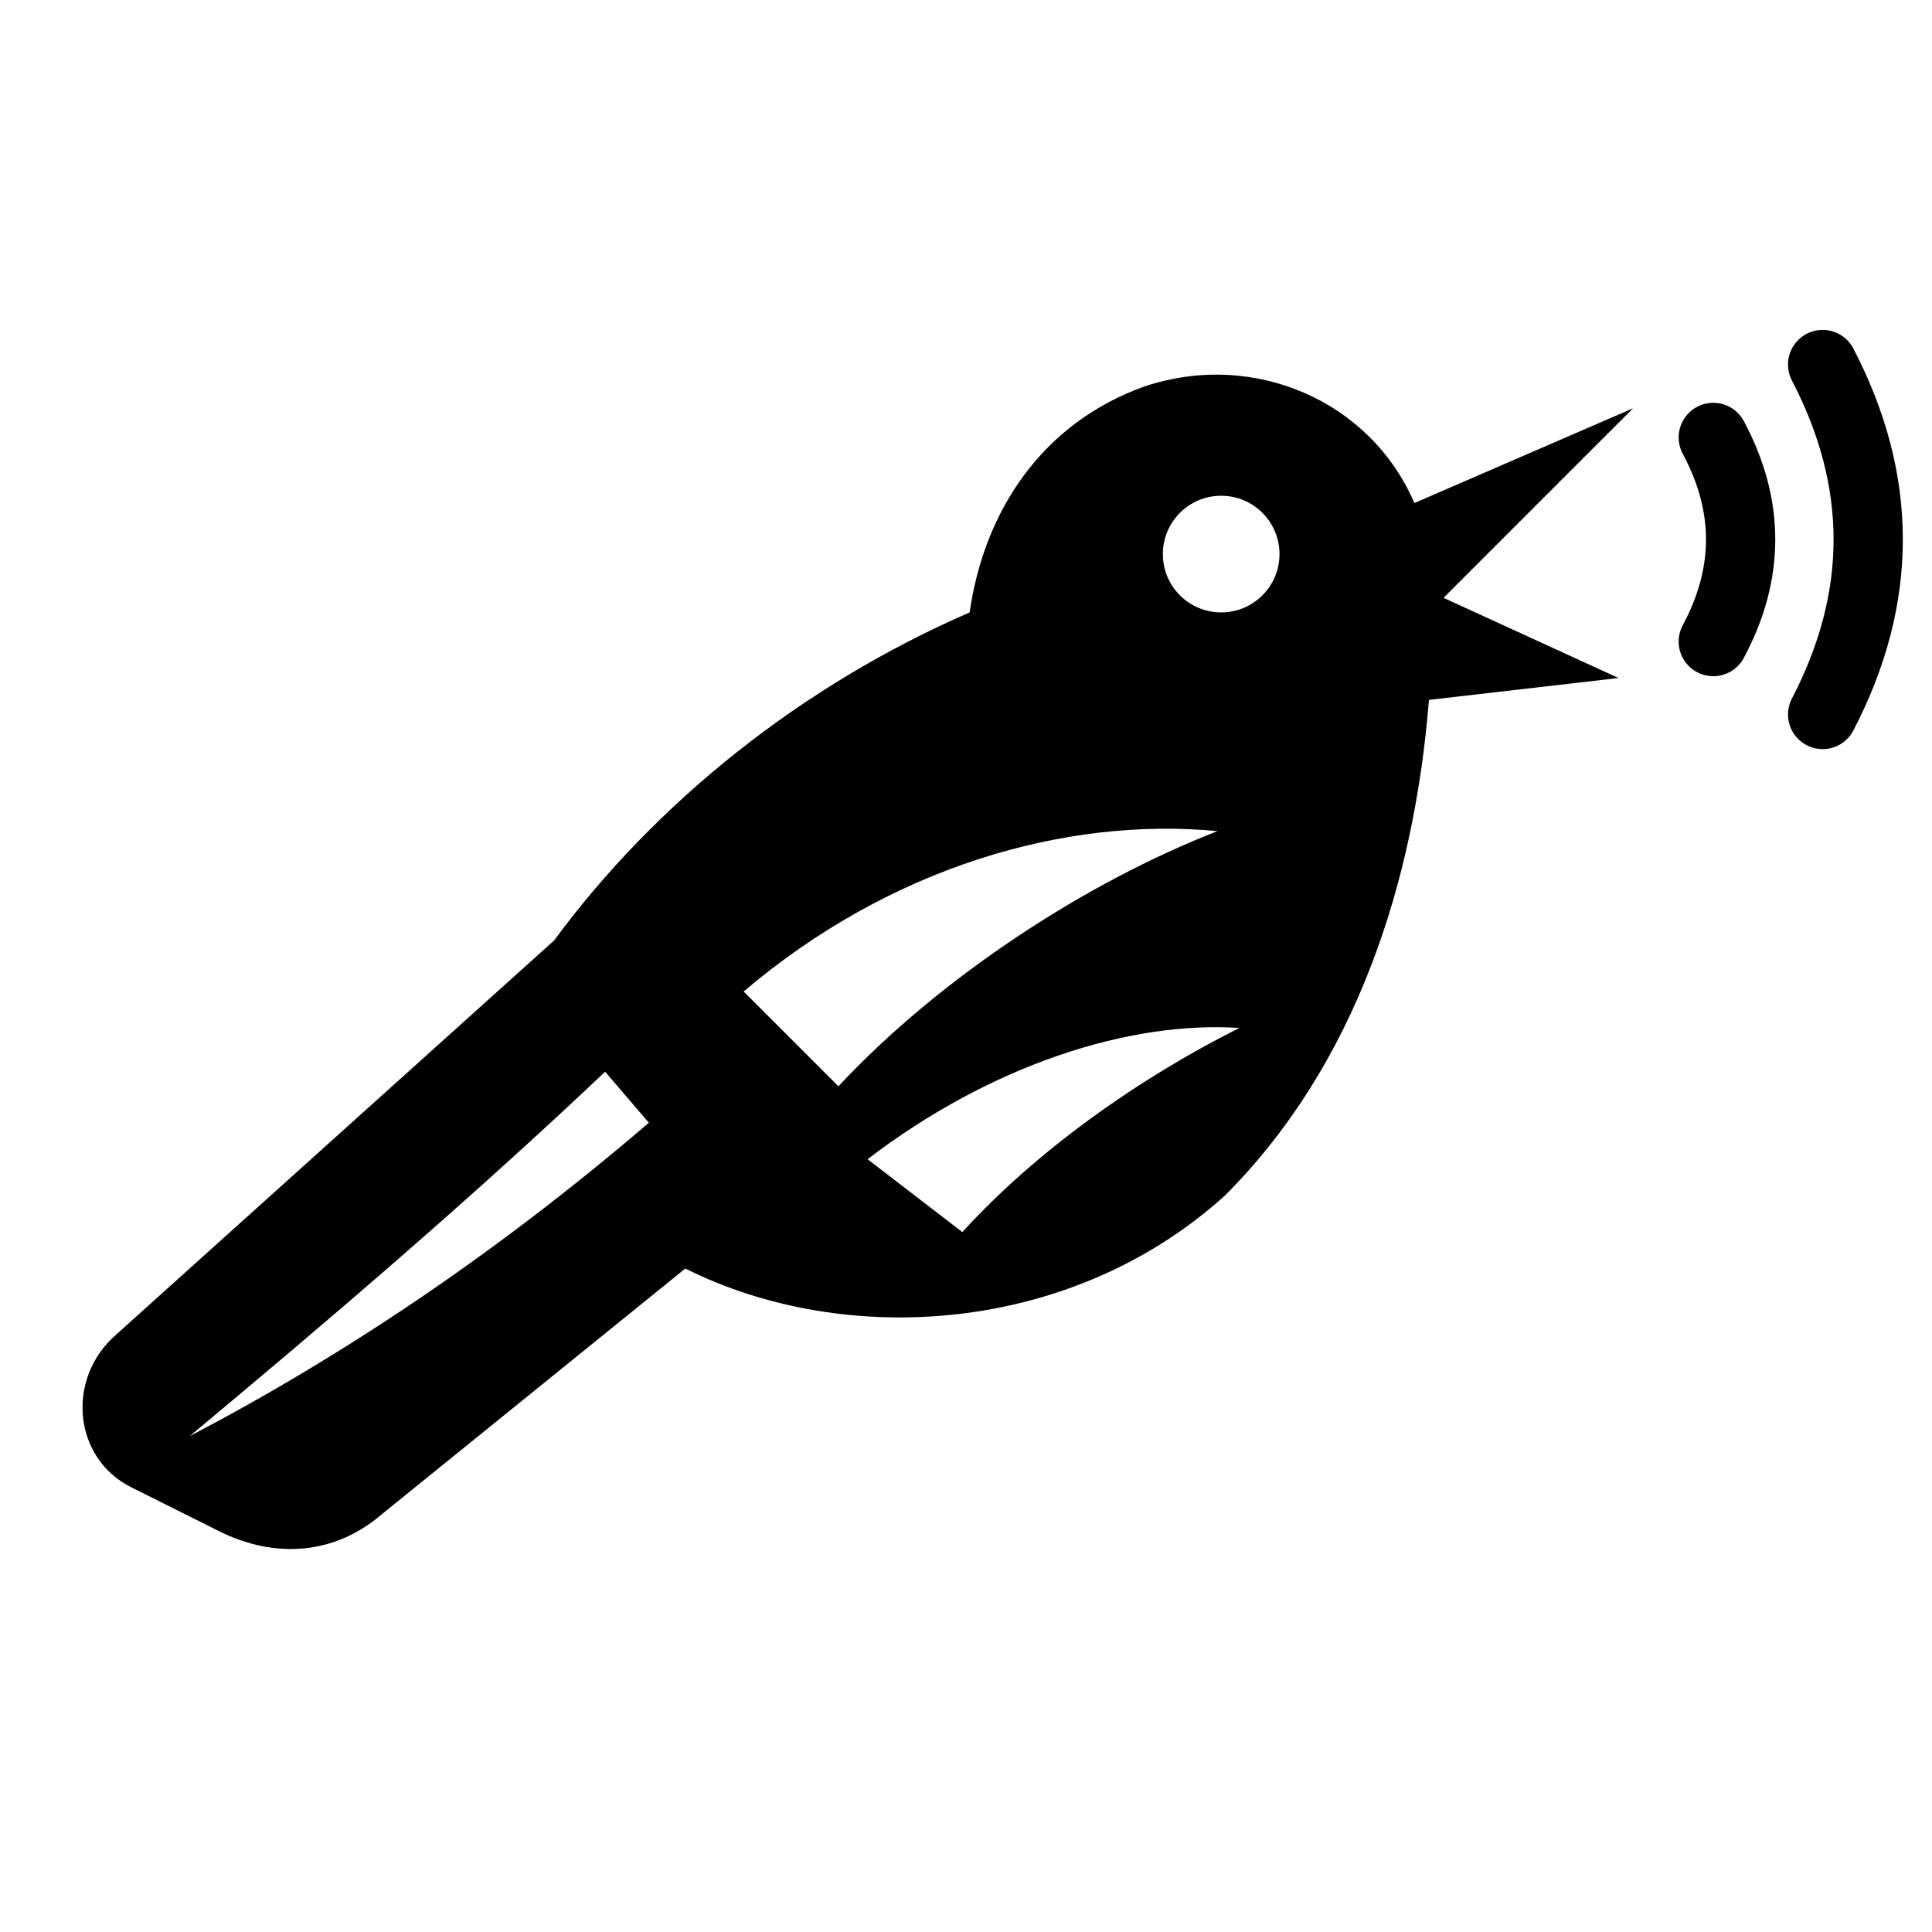
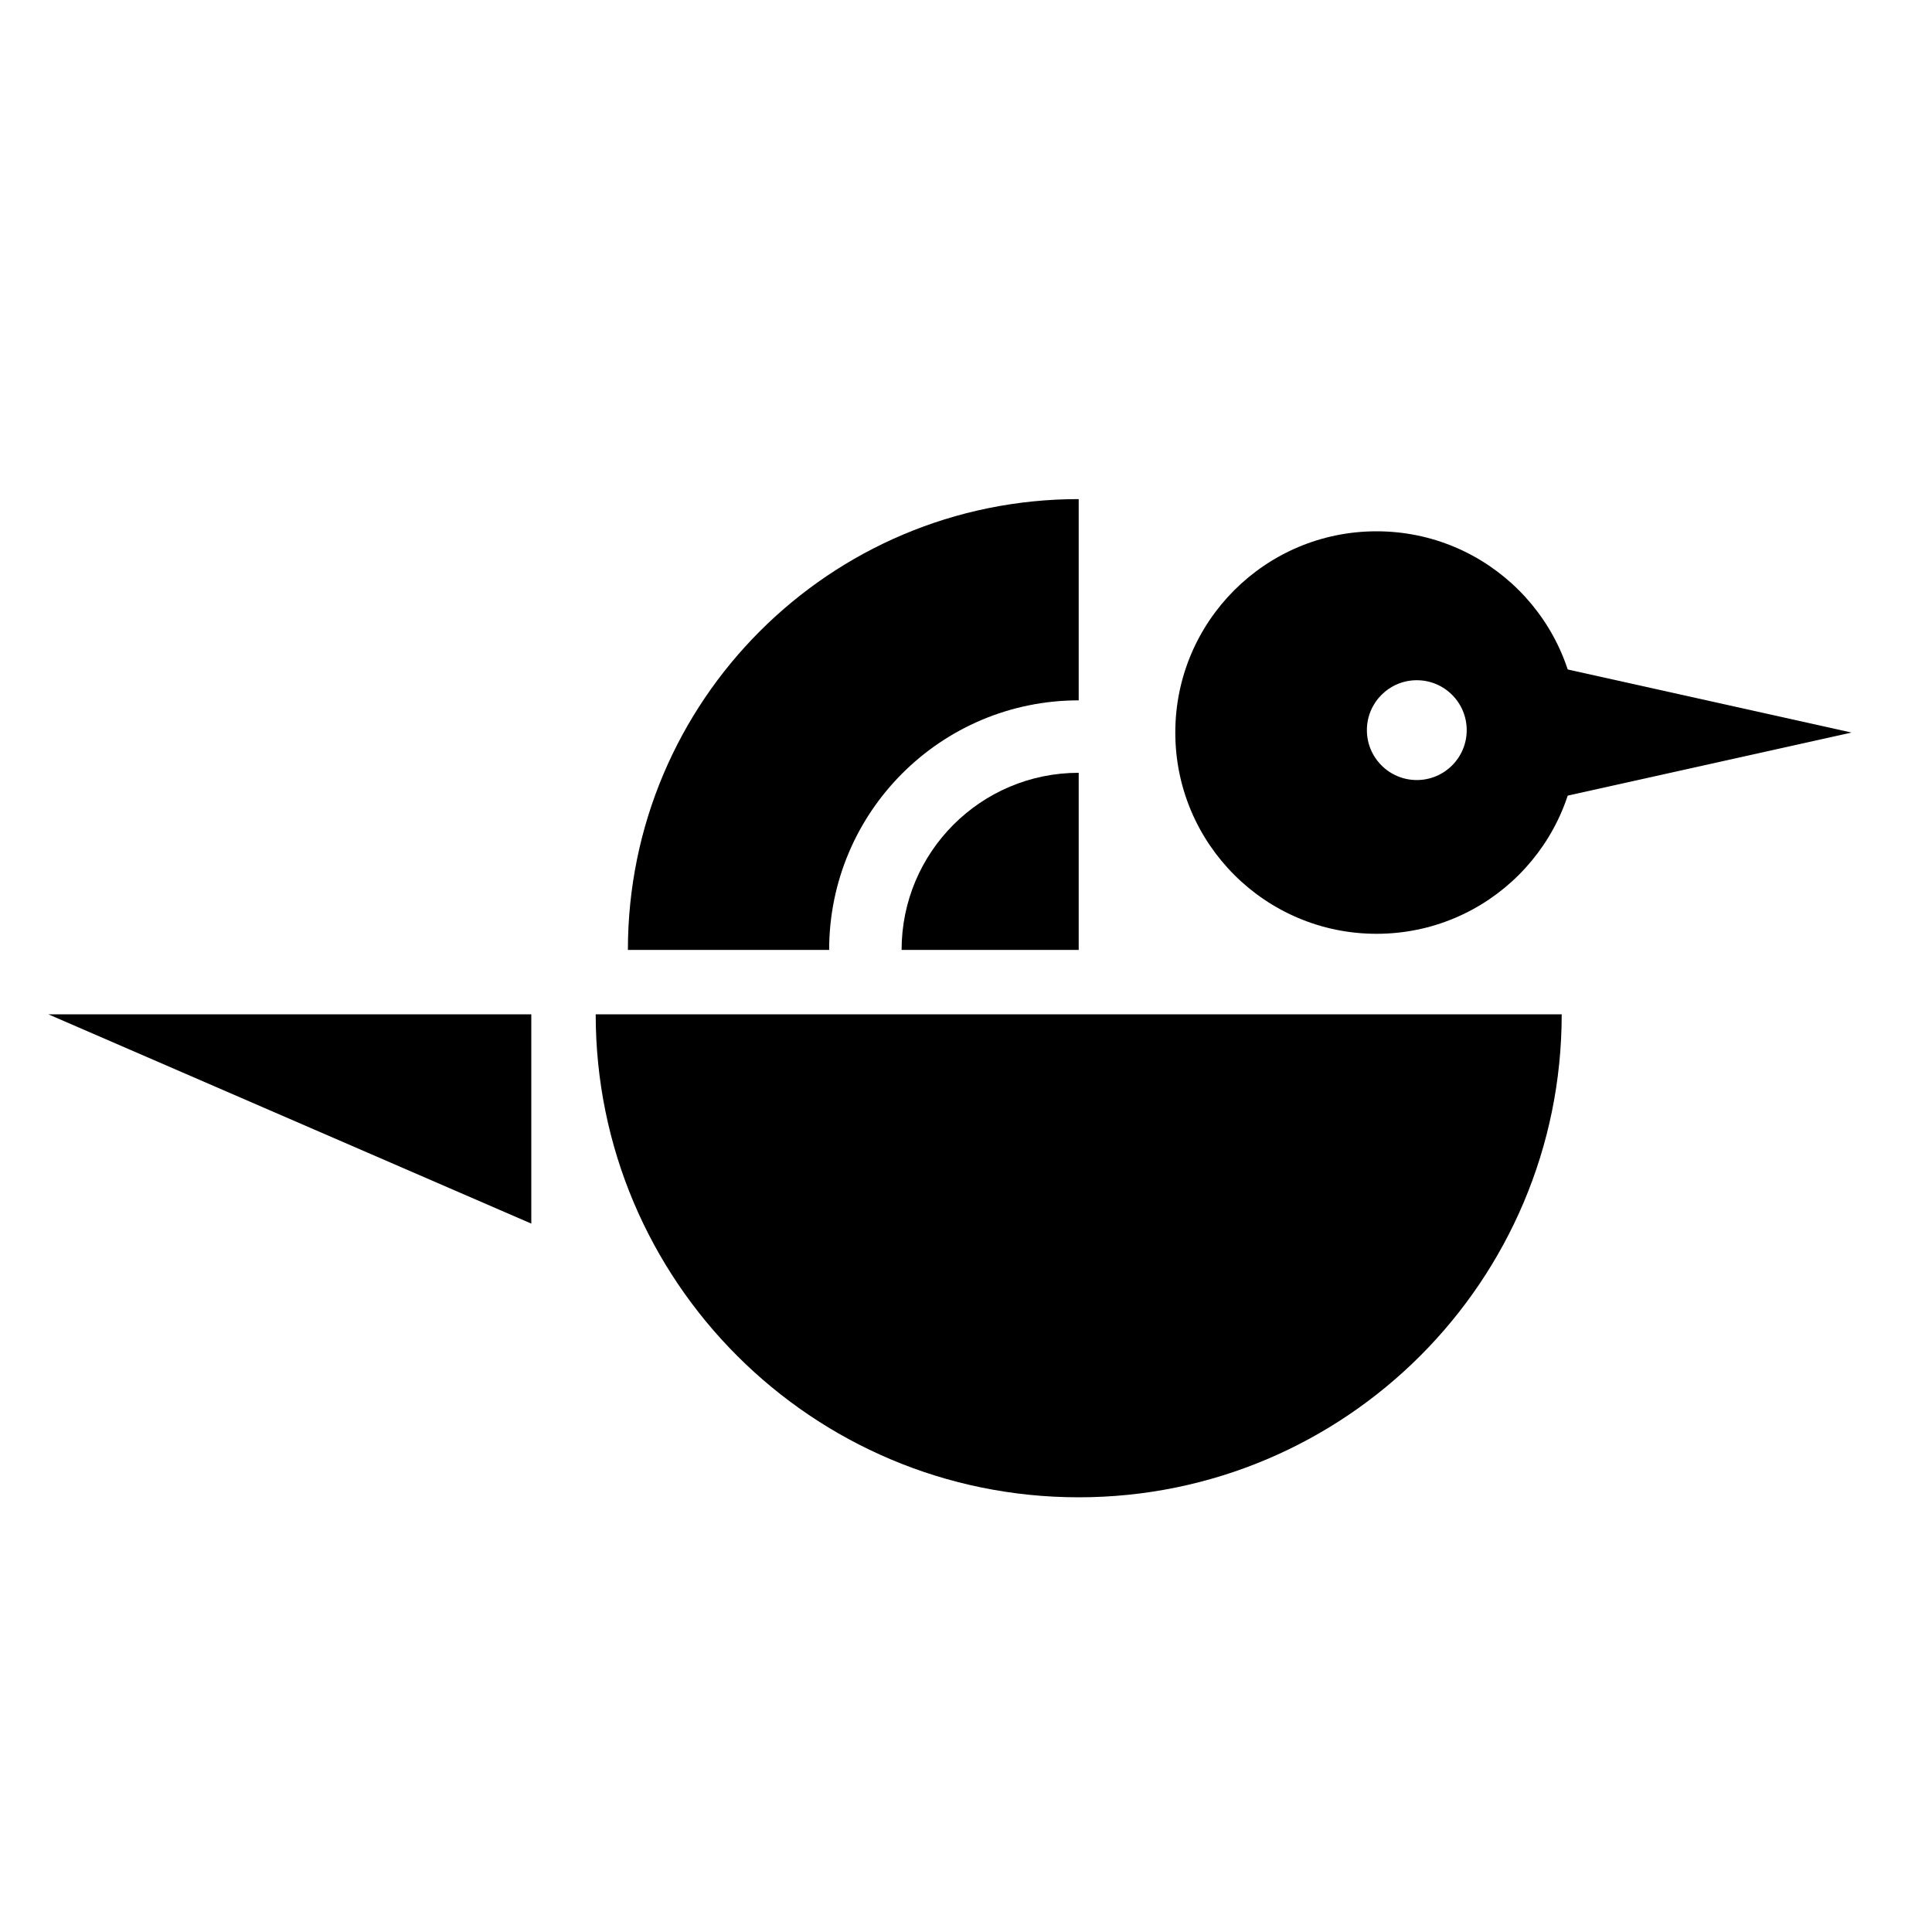
- <svg xmlns="http://www.w3.org/2000/svg" width="26.5" height="26.5" viewBox="0 -1 26.5 26.5">
-   <path fill="currentColor" fill-rule="evenodd" d="M15.7 4.3 C17.2 3.8 18.8 4.5 19.4 5.9 L22.4 4.6 L19.8 7.2 L22.2 8.3 L19.6 8.6 C19.4 11.1 18.6 13.6 16.8 15.4 C14.7 17.3 11.6 17.5 9.4 16.4 L5.2 19.8 C4.6 20.3 3.8 20.4 3.0 20.0 L1.8 19.4 C1.0 19.0 0.9 17.9 1.6 17.3 L7.6 11.9 C9.0 10.0 11.0 8.4 13.3 7.4 C13.5 6.0 14.3 4.8 15.7 4.3 Z M16.75 6.6 m-0.8 0 a0.8 0.8 0 1 0 1.6 0 a0.8 0.8 0 1 0 -1.6 0 Z M10.2 12.6 C12.2 10.9 14.6 10.2 16.7 10.4 C14.9 11.1 12.9 12.4 11.5 13.9 Z M11.9 14.9 C13.6 13.6 15.5 13.0 17.0 13.1 C15.6 13.8 14.2 14.8 13.2 15.9 Z M8.3 13.7 C6.4 15.5 4.4 17.2 2.6 18.7 C4.7 17.6 6.8 16.2 8.9 14.4 Z" />
-   <path fill="none" stroke="currentColor" stroke-width="0.95" stroke-linecap="round" d="M23.5 5.0 q0.75 1.4 0 2.8 M25.0 4.0 q1.25 2.4 0 4.8" />
+ <svg xmlns="http://www.w3.org/2000/svg" width="24" height="24" viewBox="0 0 24 24">
+   <path fill="currentColor" fill-rule="evenodd" d="M7.4 12.6 H19.4 A6 6 0 0 1 7.4 12.6 Z" />
+   <path fill="currentColor" fill-rule="evenodd" d="M13.4 11.8 H7.8 A5.6 5.6 0 0 1 13.4 6.2 V8.7 A3.1 3.1 0 0 0 10.3 11.8 Z" />
+   <path fill="currentColor" fill-rule="evenodd" d="M13.4 11.8 H11.2 A2.2 2.2 0 0 1 13.4 9.6 Z" />
+   <path fill="currentColor" fill-rule="evenodd" d="M17.1 6.6 a2.5 2.5 0 1 1 0 5 a2.5 2.5 0 1 1 0 -5 Z M17.6 8.45 a0.62 0.62 0 1 0 0 1.24 a0.62 0.62 0 1 0 0 -1.24 Z" />
+   <path fill="currentColor" fill-rule="evenodd" d="M19.4 8.3 L23 9.1 L19.4 9.9 Z" />
+   <path fill="currentColor" fill-rule="evenodd" d="M0.6 12.6 H6.6 V15.2 Z" />
</svg>
